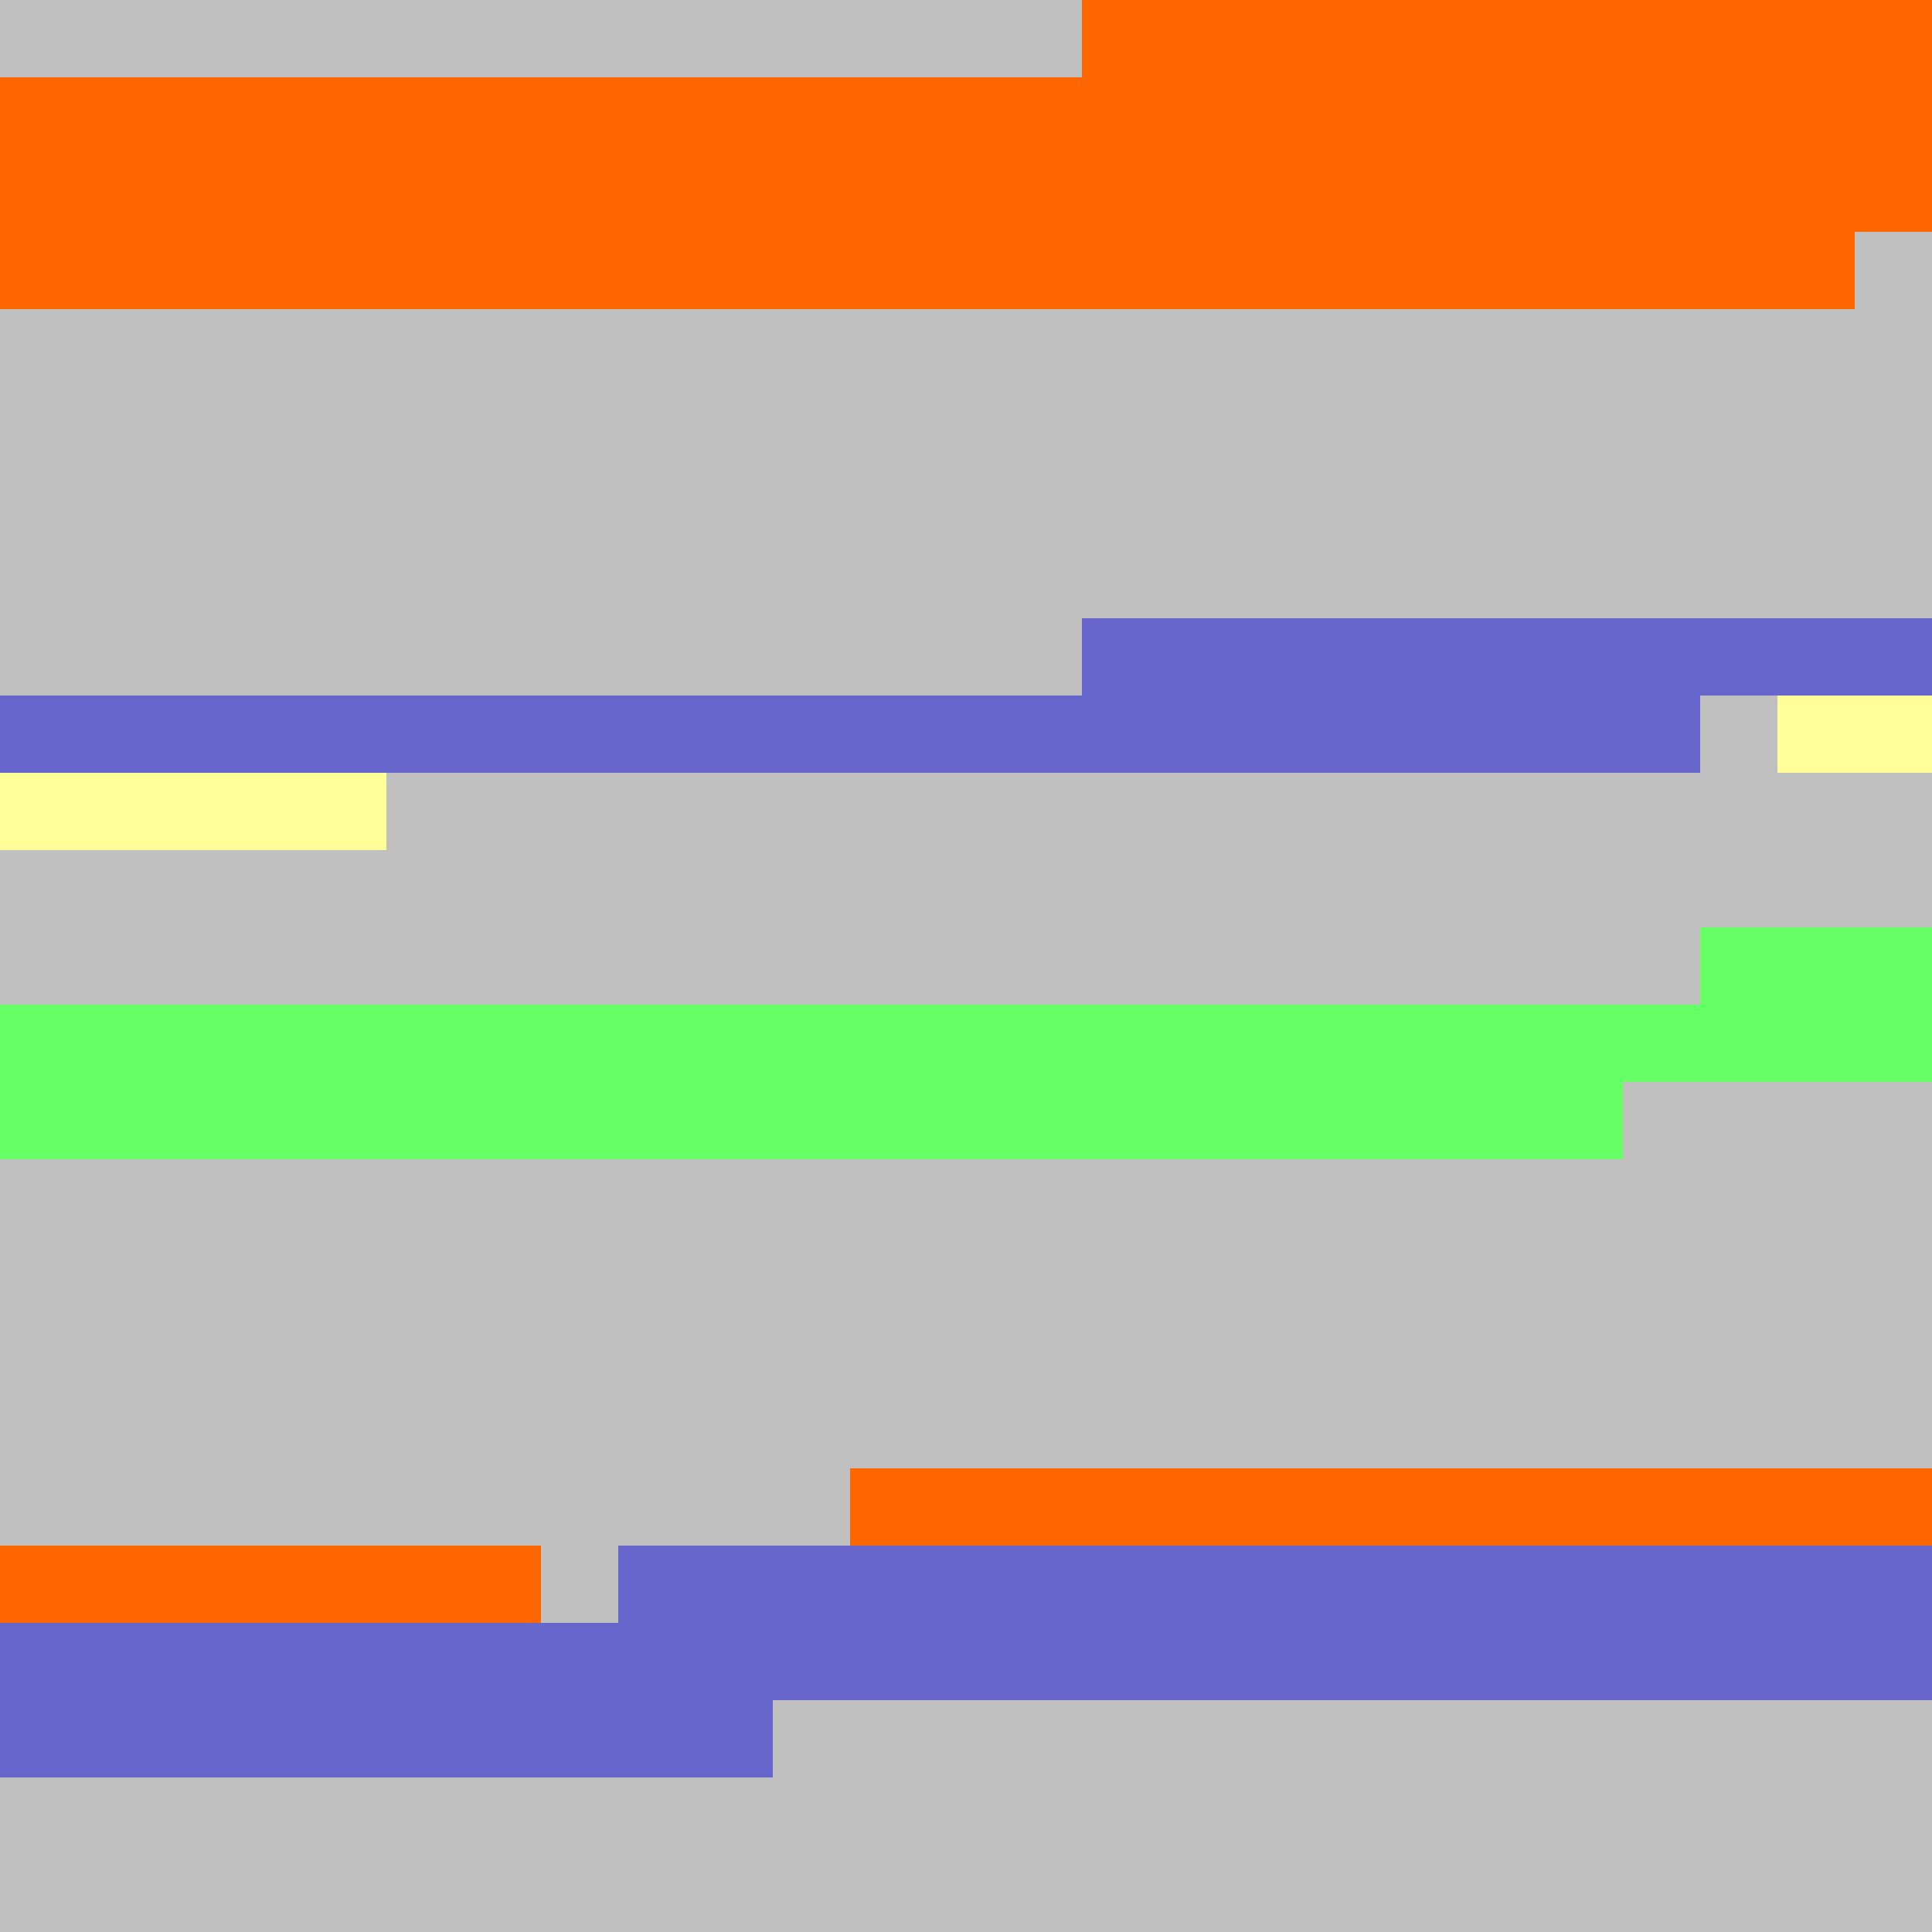
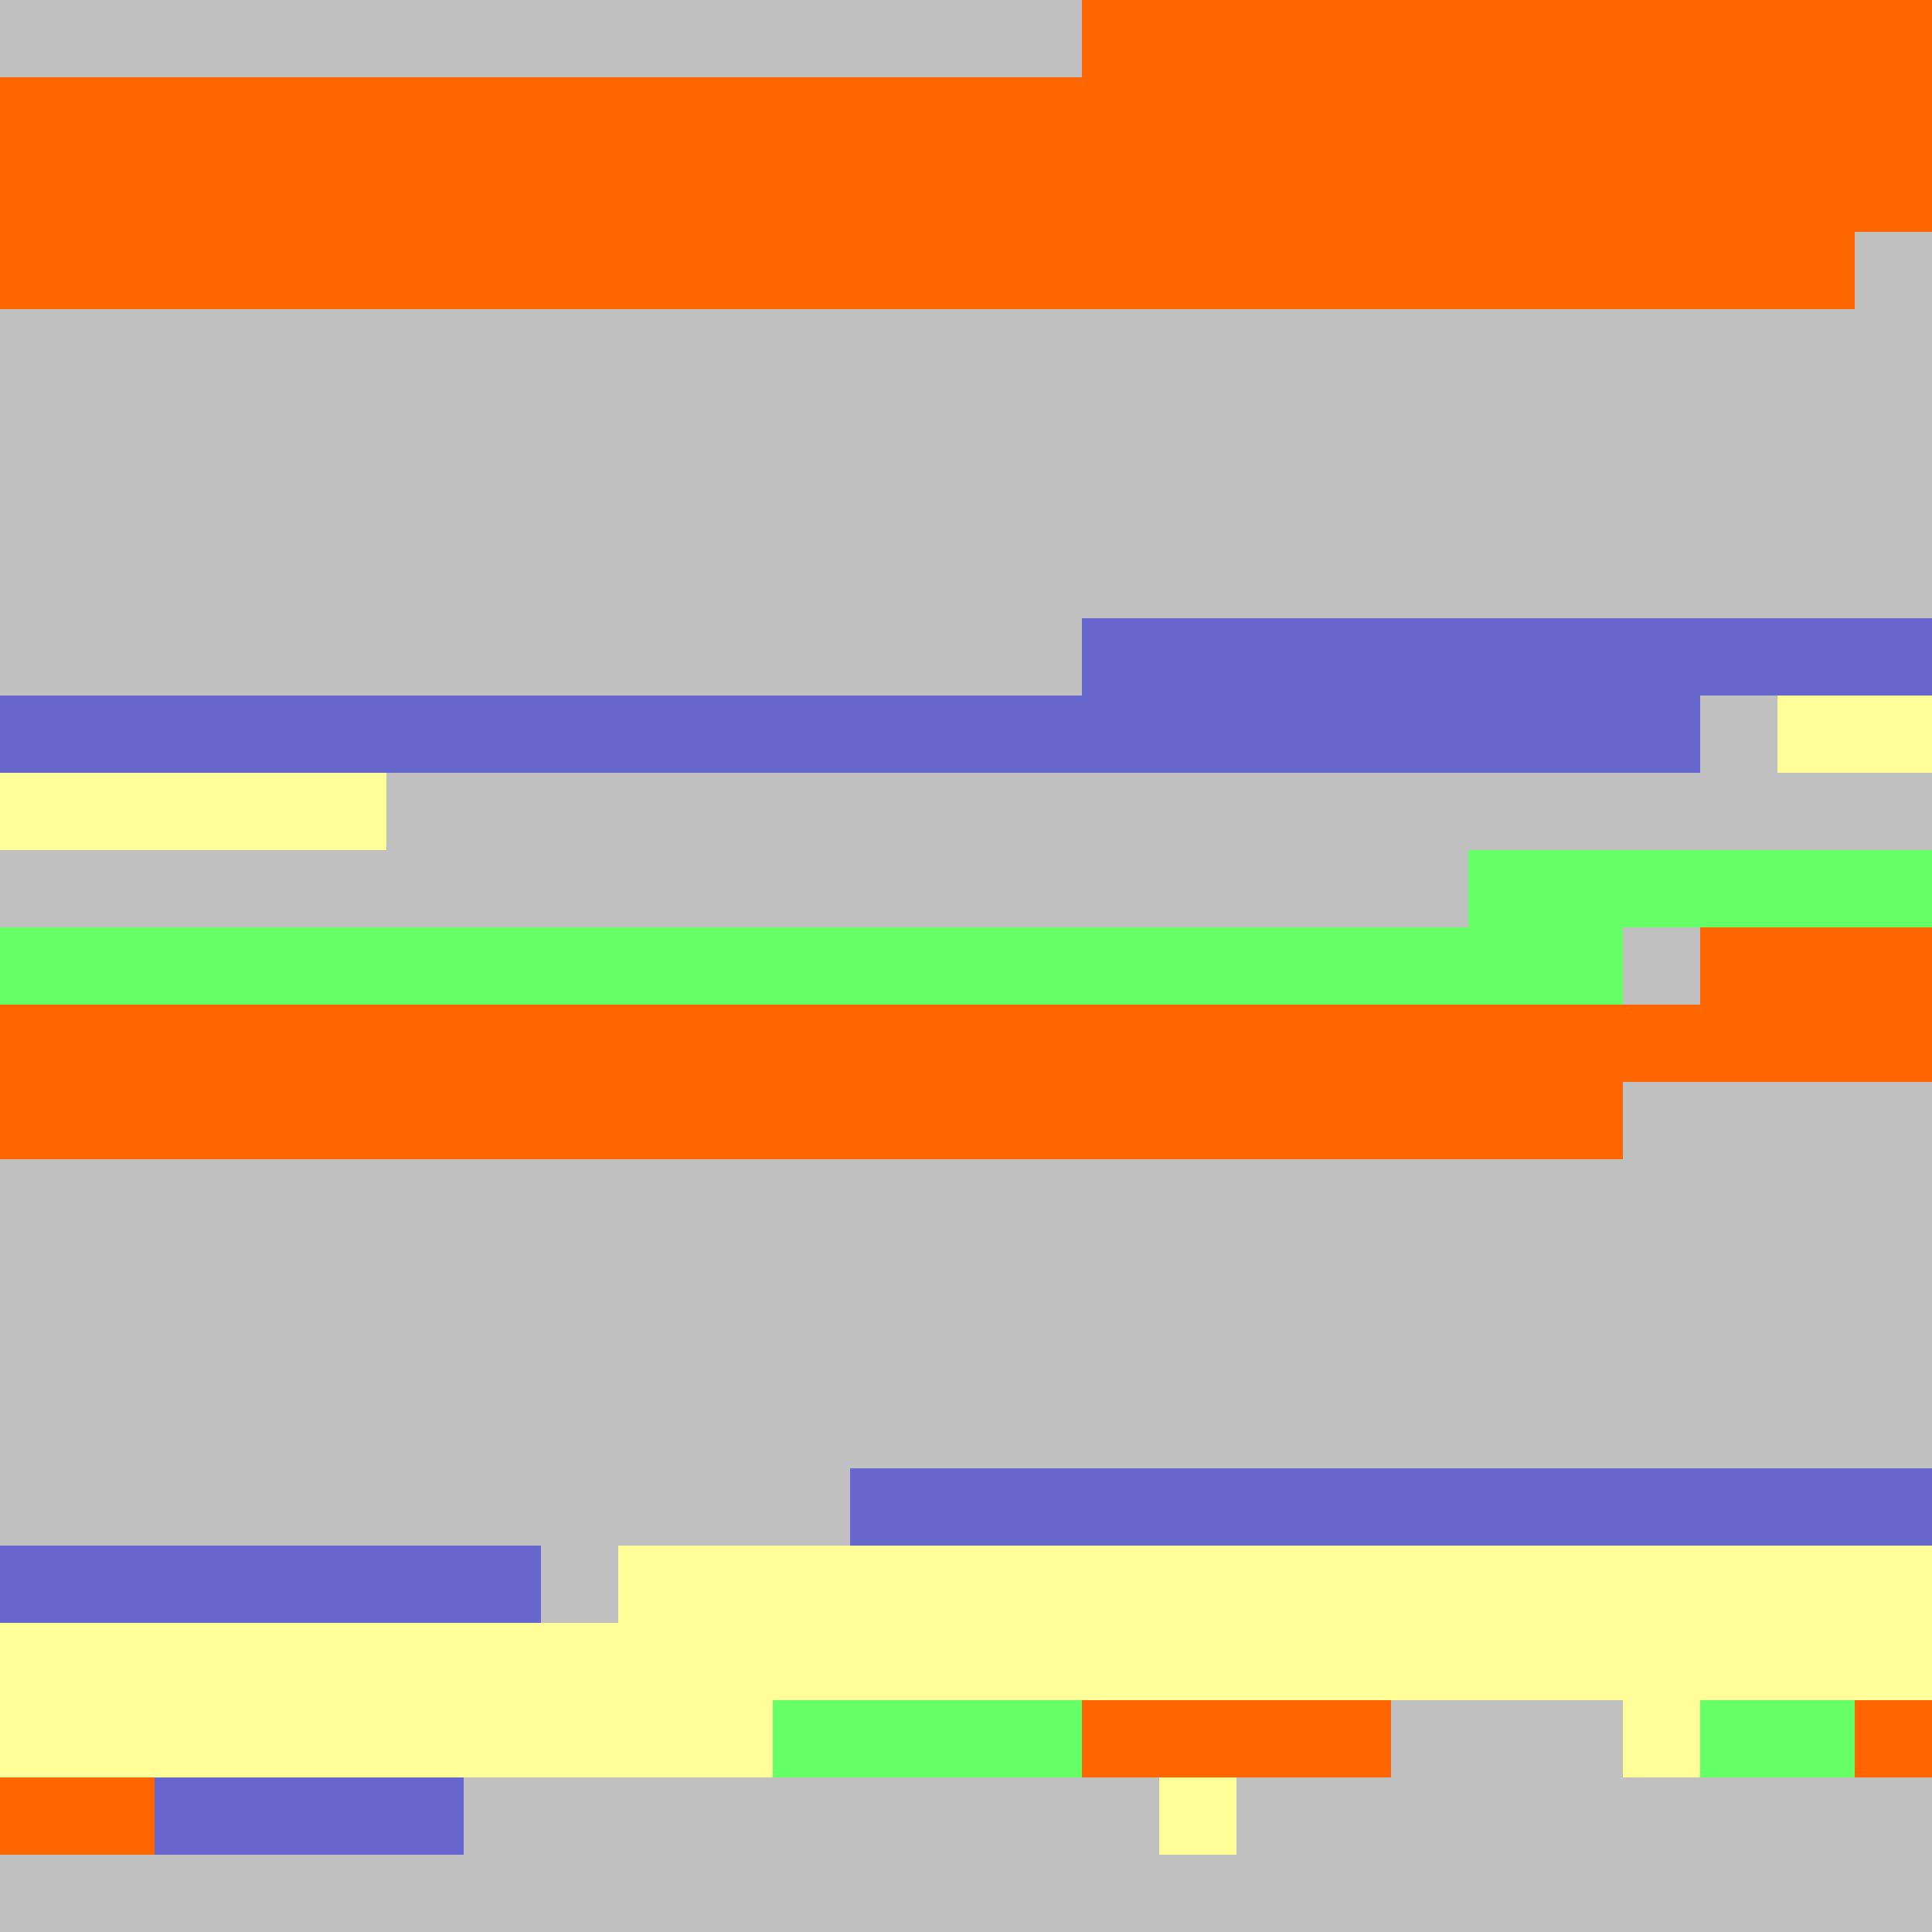
<svg xmlns="http://www.w3.org/2000/svg" version="1.1" height="800" width="800">
  <rect x="0" y="0" width="800" height="800" fill="rgb(192,192,192)" />
  <rect x="0" y="0" width="32" height="32" fill="none" />
  <rect x="32" y="0" width="32" height="32" fill="none" />
  <rect x="64" y="0" width="32" height="32" fill="none" />
  <rect x="96" y="0" width="32" height="32" fill="none" />
  <rect x="128" y="0" width="32" height="32" fill="none" />
  <rect x="160" y="0" width="32" height="32" fill="none" />
  <rect x="192" y="0" width="32" height="32" fill="none" />
  <rect x="224" y="0" width="32" height="32" fill="none" />
  <rect x="256" y="0" width="32" height="32" fill="none" />
  <rect x="288" y="0" width="32" height="32" fill="none" />
  <rect x="320" y="0" width="32" height="32" fill="none" />
  <rect x="352" y="0" width="32" height="32" fill="none" />
  <rect x="384" y="0" width="32" height="32" fill="none" />
  <rect x="416" y="0" width="32" height="32" fill="none" />
  <rect x="448" y="0" width="32" height="32" fill="#FF6600" />
  <rect x="480" y="0" width="32" height="32" fill="#FF6600" />
  <rect x="512" y="0" width="32" height="32" fill="#FF6600" />
  <rect x="544" y="0" width="32" height="32" fill="#FF6600" />
  <rect x="576" y="0" width="32" height="32" fill="#FF6600" />
  <rect x="608" y="0" width="32" height="32" fill="#FF6600" />
  <rect x="640" y="0" width="32" height="32" fill="#FF6600" />
  <rect x="672" y="0" width="32" height="32" fill="#FF6600" />
  <rect x="704" y="0" width="32" height="32" fill="#FF6600" />
  <rect x="736" y="0" width="32" height="32" fill="#FF6600" />
  <rect x="768" y="0" width="32" height="32" fill="#FF6600" />
  <rect x="0" y="32" width="32" height="32" fill="#FF6600" />
  <rect x="32" y="32" width="32" height="32" fill="#FF6600" />
  <rect x="64" y="32" width="32" height="32" fill="#FF6600" />
  <rect x="96" y="32" width="32" height="32" fill="#FF6600" />
  <rect x="128" y="32" width="32" height="32" fill="#FF6600" />
  <rect x="160" y="32" width="32" height="32" fill="#FF6600" />
  <rect x="192" y="32" width="32" height="32" fill="#FF6600" />
  <rect x="224" y="32" width="32" height="32" fill="#FF6600" />
  <rect x="256" y="32" width="32" height="32" fill="#FF6600" />
  <rect x="288" y="32" width="32" height="32" fill="#FF6600" />
  <rect x="320" y="32" width="32" height="32" fill="#FF6600" />
  <rect x="352" y="32" width="32" height="32" fill="#FF6600" />
  <rect x="384" y="32" width="32" height="32" fill="#FF6600" />
  <rect x="416" y="32" width="32" height="32" fill="#FF6600" />
  <rect x="448" y="32" width="32" height="32" fill="#FF6600" />
  <rect x="480" y="32" width="32" height="32" fill="#FF6600" />
  <rect x="512" y="32" width="32" height="32" fill="#FF6600" />
  <rect x="544" y="32" width="32" height="32" fill="#FF6600" />
  <rect x="576" y="32" width="32" height="32" fill="#FF6600" />
  <rect x="608" y="32" width="32" height="32" fill="#FF6600" />
  <rect x="640" y="32" width="32" height="32" fill="#FF6600" />
  <rect x="672" y="32" width="32" height="32" fill="#FF6600" />
  <rect x="704" y="32" width="32" height="32" fill="#FF6600" />
  <rect x="736" y="32" width="32" height="32" fill="#FF6600" />
  <rect x="768" y="32" width="32" height="32" fill="#FF6600" />
  <rect x="0" y="64" width="32" height="32" fill="#FF6600" />
  <rect x="32" y="64" width="32" height="32" fill="#FF6600" />
  <rect x="64" y="64" width="32" height="32" fill="#FF6600" />
  <rect x="96" y="64" width="32" height="32" fill="#FF6600" />
  <rect x="128" y="64" width="32" height="32" fill="#FF6600" />
  <rect x="160" y="64" width="32" height="32" fill="#FF6600" />
  <rect x="192" y="64" width="32" height="32" fill="#FF6600" />
  <rect x="224" y="64" width="32" height="32" fill="#FF6600" />
  <rect x="256" y="64" width="32" height="32" fill="#FF6600" />
  <rect x="288" y="64" width="32" height="32" fill="#FF6600" />
  <rect x="320" y="64" width="32" height="32" fill="#FF6600" />
  <rect x="352" y="64" width="32" height="32" fill="#FF6600" />
  <rect x="384" y="64" width="32" height="32" fill="#FF6600" />
  <rect x="416" y="64" width="32" height="32" fill="#FF6600" />
  <rect x="448" y="64" width="32" height="32" fill="#FF6600" />
  <rect x="480" y="64" width="32" height="32" fill="#FF6600" />
  <rect x="512" y="64" width="32" height="32" fill="#FF6600" />
  <rect x="544" y="64" width="32" height="32" fill="#FF6600" />
  <rect x="576" y="64" width="32" height="32" fill="#FF6600" />
  <rect x="608" y="64" width="32" height="32" fill="#FF6600" />
  <rect x="640" y="64" width="32" height="32" fill="#FF6600" />
  <rect x="672" y="64" width="32" height="32" fill="#FF6600" />
  <rect x="704" y="64" width="32" height="32" fill="#FF6600" />
  <rect x="736" y="64" width="32" height="32" fill="#FF6600" />
  <rect x="768" y="64" width="32" height="32" fill="#FF6600" />
  <rect x="0" y="96" width="32" height="32" fill="#FF6600" />
  <rect x="32" y="96" width="32" height="32" fill="#FF6600" />
  <rect x="64" y="96" width="32" height="32" fill="#FF6600" />
  <rect x="96" y="96" width="32" height="32" fill="#FF6600" />
  <rect x="128" y="96" width="32" height="32" fill="#FF6600" />
  <rect x="160" y="96" width="32" height="32" fill="#FF6600" />
  <rect x="192" y="96" width="32" height="32" fill="#FF6600" />
  <rect x="224" y="96" width="32" height="32" fill="#FF6600" />
  <rect x="256" y="96" width="32" height="32" fill="#FF6600" />
  <rect x="288" y="96" width="32" height="32" fill="#FF6600" />
  <rect x="320" y="96" width="32" height="32" fill="#FF6600" />
  <rect x="352" y="96" width="32" height="32" fill="#FF6600" />
  <rect x="384" y="96" width="32" height="32" fill="#FF6600" />
  <rect x="416" y="96" width="32" height="32" fill="#FF6600" />
  <rect x="448" y="96" width="32" height="32" fill="#FF6600" />
  <rect x="480" y="96" width="32" height="32" fill="#FF6600" />
  <rect x="512" y="96" width="32" height="32" fill="#FF6600" />
  <rect x="544" y="96" width="32" height="32" fill="#FF6600" />
  <rect x="576" y="96" width="32" height="32" fill="#FF6600" />
  <rect x="608" y="96" width="32" height="32" fill="#FF6600" />
  <rect x="640" y="96" width="32" height="32" fill="#FF6600" />
  <rect x="672" y="96" width="32" height="32" fill="#FF6600" />
  <rect x="704" y="96" width="32" height="32" fill="#FF6600" />
  <rect x="736" y="96" width="32" height="32" fill="#FF6600" />
  <rect x="768" y="96" width="32" height="32" fill="none" />
  <rect x="0" y="128" width="32" height="32" fill="none" />
  <rect x="32" y="128" width="32" height="32" fill="none" />
  <rect x="64" y="128" width="32" height="32" fill="none" />
  <rect x="96" y="128" width="32" height="32" fill="none" />
  <rect x="128" y="128" width="32" height="32" fill="none" />
  <rect x="160" y="128" width="32" height="32" fill="none" />
  <rect x="192" y="128" width="32" height="32" fill="none" />
  <rect x="224" y="128" width="32" height="32" fill="none" />
  <rect x="256" y="128" width="32" height="32" fill="none" />
  <rect x="288" y="128" width="32" height="32" fill="none" />
  <rect x="320" y="128" width="32" height="32" fill="none" />
  <rect x="352" y="128" width="32" height="32" fill="none" />
  <rect x="384" y="128" width="32" height="32" fill="none" />
  <rect x="416" y="128" width="32" height="32" fill="none" />
  <rect x="448" y="128" width="32" height="32" fill="none" />
  <rect x="480" y="128" width="32" height="32" fill="none" />
  <rect x="512" y="128" width="32" height="32" fill="none" />
  <rect x="544" y="128" width="32" height="32" fill="none" />
  <rect x="576" y="128" width="32" height="32" fill="none" />
  <rect x="608" y="128" width="32" height="32" fill="none" />
  <rect x="640" y="128" width="32" height="32" fill="none" />
  <rect x="672" y="128" width="32" height="32" fill="none" />
  <rect x="704" y="128" width="32" height="32" fill="none" />
  <rect x="736" y="128" width="32" height="32" fill="none" />
  <rect x="768" y="128" width="32" height="32" fill="none" />
  <rect x="0" y="160" width="32" height="32" fill="none" />
  <rect x="32" y="160" width="32" height="32" fill="none" />
  <rect x="64" y="160" width="32" height="32" fill="none" />
  <rect x="96" y="160" width="32" height="32" fill="none" />
  <rect x="128" y="160" width="32" height="32" fill="none" />
  <rect x="160" y="160" width="32" height="32" fill="none" />
  <rect x="192" y="160" width="32" height="32" fill="none" />
  <rect x="224" y="160" width="32" height="32" fill="none" />
  <rect x="256" y="160" width="32" height="32" fill="none" />
  <rect x="288" y="160" width="32" height="32" fill="none" />
  <rect x="320" y="160" width="32" height="32" fill="none" />
  <rect x="352" y="160" width="32" height="32" fill="none" />
  <rect x="384" y="160" width="32" height="32" fill="none" />
  <rect x="416" y="160" width="32" height="32" fill="none" />
  <rect x="448" y="160" width="32" height="32" fill="none" />
  <rect x="480" y="160" width="32" height="32" fill="none" />
  <rect x="512" y="160" width="32" height="32" fill="none" />
  <rect x="544" y="160" width="32" height="32" fill="none" />
  <rect x="576" y="160" width="32" height="32" fill="none" />
  <rect x="608" y="160" width="32" height="32" fill="none" />
  <rect x="640" y="160" width="32" height="32" fill="none" />
  <rect x="672" y="160" width="32" height="32" fill="none" />
  <rect x="704" y="160" width="32" height="32" fill="none" />
  <rect x="736" y="160" width="32" height="32" fill="none" />
  <rect x="768" y="160" width="32" height="32" fill="none" />
  <rect x="0" y="192" width="32" height="32" fill="none" />
  <rect x="32" y="192" width="32" height="32" fill="none" />
  <rect x="64" y="192" width="32" height="32" fill="none" />
  <rect x="96" y="192" width="32" height="32" fill="none" />
  <rect x="128" y="192" width="32" height="32" fill="none" />
  <rect x="160" y="192" width="32" height="32" fill="none" />
  <rect x="192" y="192" width="32" height="32" fill="none" />
  <rect x="224" y="192" width="32" height="32" fill="none" />
  <rect x="256" y="192" width="32" height="32" fill="none" />
  <rect x="288" y="192" width="32" height="32" fill="none" />
  <rect x="320" y="192" width="32" height="32" fill="none" />
  <rect x="352" y="192" width="32" height="32" fill="none" />
  <rect x="384" y="192" width="32" height="32" fill="none" />
  <rect x="416" y="192" width="32" height="32" fill="none" />
  <rect x="448" y="192" width="32" height="32" fill="none" />
  <rect x="480" y="192" width="32" height="32" fill="none" />
  <rect x="512" y="192" width="32" height="32" fill="none" />
  <rect x="544" y="192" width="32" height="32" fill="none" />
  <rect x="576" y="192" width="32" height="32" fill="none" />
  <rect x="608" y="192" width="32" height="32" fill="none" />
  <rect x="640" y="192" width="32" height="32" fill="none" />
  <rect x="672" y="192" width="32" height="32" fill="none" />
  <rect x="704" y="192" width="32" height="32" fill="none" />
  <rect x="736" y="192" width="32" height="32" fill="none" />
  <rect x="768" y="192" width="32" height="32" fill="none" />
  <rect x="0" y="224" width="32" height="32" fill="none" />
  <rect x="32" y="224" width="32" height="32" fill="none" />
  <rect x="64" y="224" width="32" height="32" fill="none" />
  <rect x="96" y="224" width="32" height="32" fill="none" />
  <rect x="128" y="224" width="32" height="32" fill="none" />
  <rect x="160" y="224" width="32" height="32" fill="none" />
  <rect x="192" y="224" width="32" height="32" fill="none" />
  <rect x="224" y="224" width="32" height="32" fill="none" />
  <rect x="256" y="224" width="32" height="32" fill="none" />
  <rect x="288" y="224" width="32" height="32" fill="none" />
  <rect x="320" y="224" width="32" height="32" fill="none" />
  <rect x="352" y="224" width="32" height="32" fill="none" />
  <rect x="384" y="224" width="32" height="32" fill="none" />
  <rect x="416" y="224" width="32" height="32" fill="none" />
  <rect x="448" y="224" width="32" height="32" fill="none" />
  <rect x="480" y="224" width="32" height="32" fill="none" />
  <rect x="512" y="224" width="32" height="32" fill="none" />
  <rect x="544" y="224" width="32" height="32" fill="none" />
  <rect x="576" y="224" width="32" height="32" fill="none" />
  <rect x="608" y="224" width="32" height="32" fill="none" />
  <rect x="640" y="224" width="32" height="32" fill="none" />
  <rect x="672" y="224" width="32" height="32" fill="none" />
  <rect x="704" y="224" width="32" height="32" fill="none" />
  <rect x="736" y="224" width="32" height="32" fill="none" />
  <rect x="768" y="224" width="32" height="32" fill="none" />
  <rect x="0" y="256" width="32" height="32" fill="none" />
  <rect x="32" y="256" width="32" height="32" fill="none" />
  <rect x="64" y="256" width="32" height="32" fill="none" />
  <rect x="96" y="256" width="32" height="32" fill="none" />
  <rect x="128" y="256" width="32" height="32" fill="none" />
  <rect x="160" y="256" width="32" height="32" fill="none" />
  <rect x="192" y="256" width="32" height="32" fill="none" />
  <rect x="224" y="256" width="32" height="32" fill="none" />
  <rect x="256" y="256" width="32" height="32" fill="none" />
  <rect x="288" y="256" width="32" height="32" fill="none" />
  <rect x="320" y="256" width="32" height="32" fill="none" />
  <rect x="352" y="256" width="32" height="32" fill="none" />
  <rect x="384" y="256" width="32" height="32" fill="none" />
  <rect x="416" y="256" width="32" height="32" fill="none" />
  <rect x="448" y="256" width="32" height="32" fill="#6666CC" />
  <rect x="480" y="256" width="32" height="32" fill="#6666CC" />
  <rect x="512" y="256" width="32" height="32" fill="#6666CC" />
  <rect x="544" y="256" width="32" height="32" fill="#6666CC" />
  <rect x="576" y="256" width="32" height="32" fill="#6666CC" />
  <rect x="608" y="256" width="32" height="32" fill="#6666CC" />
  <rect x="640" y="256" width="32" height="32" fill="#6666CC" />
  <rect x="672" y="256" width="32" height="32" fill="#6666CC" />
  <rect x="704" y="256" width="32" height="32" fill="#6666CC" />
  <rect x="736" y="256" width="32" height="32" fill="#6666CC" />
  <rect x="768" y="256" width="32" height="32" fill="#6666CC" />
  <rect x="0" y="288" width="32" height="32" fill="#6666CC" />
  <rect x="32" y="288" width="32" height="32" fill="#6666CC" />
  <rect x="64" y="288" width="32" height="32" fill="#6666CC" />
  <rect x="96" y="288" width="32" height="32" fill="#6666CC" />
  <rect x="128" y="288" width="32" height="32" fill="#6666CC" />
  <rect x="160" y="288" width="32" height="32" fill="#6666CC" />
  <rect x="192" y="288" width="32" height="32" fill="#6666CC" />
  <rect x="224" y="288" width="32" height="32" fill="#6666CC" />
  <rect x="256" y="288" width="32" height="32" fill="#6666CC" />
  <rect x="288" y="288" width="32" height="32" fill="#6666CC" />
  <rect x="320" y="288" width="32" height="32" fill="#6666CC" />
  <rect x="352" y="288" width="32" height="32" fill="#6666CC" />
  <rect x="384" y="288" width="32" height="32" fill="#6666CC" />
  <rect x="416" y="288" width="32" height="32" fill="#6666CC" />
  <rect x="448" y="288" width="32" height="32" fill="#6666CC" />
  <rect x="480" y="288" width="32" height="32" fill="#6666CC" />
  <rect x="512" y="288" width="32" height="32" fill="#6666CC" />
  <rect x="544" y="288" width="32" height="32" fill="#6666CC" />
  <rect x="576" y="288" width="32" height="32" fill="#6666CC" />
  <rect x="608" y="288" width="32" height="32" fill="#6666CC" />
  <rect x="640" y="288" width="32" height="32" fill="#6666CC" />
  <rect x="672" y="288" width="32" height="32" fill="#6666CC" />
  <rect x="704" y="288" width="32" height="32" fill="none" />
  <rect x="736" y="288" width="32" height="32" fill="#FFFF99" />
  <rect x="768" y="288" width="32" height="32" fill="#FFFF99" />
  <rect x="0" y="320" width="32" height="32" fill="#FFFF99" />
  <rect x="32" y="320" width="32" height="32" fill="#FFFF99" />
  <rect x="64" y="320" width="32" height="32" fill="#FFFF99" />
  <rect x="96" y="320" width="32" height="32" fill="#FFFF99" />
  <rect x="128" y="320" width="32" height="32" fill="#FFFF99" />
  <rect x="160" y="320" width="32" height="32" fill="none" />
  <rect x="192" y="320" width="32" height="32" fill="none" />
  <rect x="224" y="320" width="32" height="32" fill="none" />
  <rect x="256" y="320" width="32" height="32" fill="none" />
  <rect x="288" y="320" width="32" height="32" fill="none" />
  <rect x="320" y="320" width="32" height="32" fill="none" />
  <rect x="352" y="320" width="32" height="32" fill="none" />
  <rect x="384" y="320" width="32" height="32" fill="none" />
  <rect x="416" y="320" width="32" height="32" fill="none" />
  <rect x="448" y="320" width="32" height="32" fill="none" />
  <rect x="480" y="320" width="32" height="32" fill="none" />
  <rect x="512" y="320" width="32" height="32" fill="none" />
  <rect x="544" y="320" width="32" height="32" fill="none" />
  <rect x="576" y="320" width="32" height="32" fill="none" />
  <rect x="608" y="320" width="32" height="32" fill="none" />
  <rect x="640" y="320" width="32" height="32" fill="none" />
  <rect x="672" y="320" width="32" height="32" fill="none" />
  <rect x="704" y="320" width="32" height="32" fill="none" />
  <rect x="736" y="320" width="32" height="32" fill="none" />
  <rect x="768" y="320" width="32" height="32" fill="none" />
  <rect x="0" y="352" width="32" height="32" fill="none" />
  <rect x="32" y="352" width="32" height="32" fill="none" />
  <rect x="64" y="352" width="32" height="32" fill="none" />
  <rect x="96" y="352" width="32" height="32" fill="none" />
  <rect x="128" y="352" width="32" height="32" fill="none" />
  <rect x="160" y="352" width="32" height="32" fill="none" />
  <rect x="192" y="352" width="32" height="32" fill="none" />
  <rect x="224" y="352" width="32" height="32" fill="none" />
  <rect x="256" y="352" width="32" height="32" fill="none" />
  <rect x="288" y="352" width="32" height="32" fill="none" />
  <rect x="320" y="352" width="32" height="32" fill="none" />
  <rect x="352" y="352" width="32" height="32" fill="none" />
  <rect x="384" y="352" width="32" height="32" fill="none" />
  <rect x="416" y="352" width="32" height="32" fill="none" />
  <rect x="448" y="352" width="32" height="32" fill="none" />
  <rect x="480" y="352" width="32" height="32" fill="none" />
  <rect x="512" y="352" width="32" height="32" fill="none" />
  <rect x="544" y="352" width="32" height="32" fill="none" />
  <rect x="576" y="352" width="32" height="32" fill="none" />
-   <rect x="608" y="352" width="32" height="32" fill="none" />
-   <rect x="640" y="352" width="32" height="32" fill="none" />
-   <rect x="672" y="352" width="32" height="32" fill="none" />
-   <rect x="704" y="352" width="32" height="32" fill="none" />
-   <rect x="736" y="352" width="32" height="32" fill="none" />
-   <rect x="768" y="352" width="32" height="32" fill="none" />
-   <rect x="0" y="384" width="32" height="32" fill="none" />
-   <rect x="32" y="384" width="32" height="32" fill="none" />
-   <rect x="64" y="384" width="32" height="32" fill="none" />
-   <rect x="96" y="384" width="32" height="32" fill="none" />
-   <rect x="128" y="384" width="32" height="32" fill="none" />
-   <rect x="160" y="384" width="32" height="32" fill="none" />
-   <rect x="192" y="384" width="32" height="32" fill="none" />
-   <rect x="224" y="384" width="32" height="32" fill="none" />
-   <rect x="256" y="384" width="32" height="32" fill="none" />
-   <rect x="288" y="384" width="32" height="32" fill="none" />
-   <rect x="320" y="384" width="32" height="32" fill="none" />
-   <rect x="352" y="384" width="32" height="32" fill="none" />
-   <rect x="384" y="384" width="32" height="32" fill="none" />
-   <rect x="416" y="384" width="32" height="32" fill="none" />
-   <rect x="448" y="384" width="32" height="32" fill="none" />
-   <rect x="480" y="384" width="32" height="32" fill="none" />
-   <rect x="512" y="384" width="32" height="32" fill="none" />
-   <rect x="544" y="384" width="32" height="32" fill="none" />
-   <rect x="576" y="384" width="32" height="32" fill="none" />
-   <rect x="608" y="384" width="32" height="32" fill="none" />
-   <rect x="640" y="384" width="32" height="32" fill="none" />
+   <rect x="608" y="352" width="32" height="32" fill="#66FF66" />
+   <rect x="640" y="352" width="32" height="32" fill="#66FF66" />
+   <rect x="672" y="352" width="32" height="32" fill="#66FF66" />
+   <rect x="704" y="352" width="32" height="32" fill="#66FF66" />
+   <rect x="736" y="352" width="32" height="32" fill="#66FF66" />
+   <rect x="768" y="352" width="32" height="32" fill="#66FF66" />
+   <rect x="0" y="384" width="32" height="32" fill="#66FF66" />
+   <rect x="32" y="384" width="32" height="32" fill="#66FF66" />
+   <rect x="64" y="384" width="32" height="32" fill="#66FF66" />
+   <rect x="96" y="384" width="32" height="32" fill="#66FF66" />
+   <rect x="128" y="384" width="32" height="32" fill="#66FF66" />
+   <rect x="160" y="384" width="32" height="32" fill="#66FF66" />
+   <rect x="192" y="384" width="32" height="32" fill="#66FF66" />
+   <rect x="224" y="384" width="32" height="32" fill="#66FF66" />
+   <rect x="256" y="384" width="32" height="32" fill="#66FF66" />
+   <rect x="288" y="384" width="32" height="32" fill="#66FF66" />
+   <rect x="320" y="384" width="32" height="32" fill="#66FF66" />
+   <rect x="352" y="384" width="32" height="32" fill="#66FF66" />
+   <rect x="384" y="384" width="32" height="32" fill="#66FF66" />
+   <rect x="416" y="384" width="32" height="32" fill="#66FF66" />
+   <rect x="448" y="384" width="32" height="32" fill="#66FF66" />
+   <rect x="480" y="384" width="32" height="32" fill="#66FF66" />
+   <rect x="512" y="384" width="32" height="32" fill="#66FF66" />
+   <rect x="544" y="384" width="32" height="32" fill="#66FF66" />
+   <rect x="576" y="384" width="32" height="32" fill="#66FF66" />
+   <rect x="608" y="384" width="32" height="32" fill="#66FF66" />
+   <rect x="640" y="384" width="32" height="32" fill="#66FF66" />
  <rect x="672" y="384" width="32" height="32" fill="none" />
-   <rect x="704" y="384" width="32" height="32" fill="#66FF66" />
-   <rect x="736" y="384" width="32" height="32" fill="#66FF66" />
-   <rect x="768" y="384" width="32" height="32" fill="#66FF66" />
-   <rect x="0" y="416" width="32" height="32" fill="#66FF66" />
-   <rect x="32" y="416" width="32" height="32" fill="#66FF66" />
-   <rect x="64" y="416" width="32" height="32" fill="#66FF66" />
-   <rect x="96" y="416" width="32" height="32" fill="#66FF66" />
-   <rect x="128" y="416" width="32" height="32" fill="#66FF66" />
-   <rect x="160" y="416" width="32" height="32" fill="#66FF66" />
-   <rect x="192" y="416" width="32" height="32" fill="#66FF66" />
-   <rect x="224" y="416" width="32" height="32" fill="#66FF66" />
-   <rect x="256" y="416" width="32" height="32" fill="#66FF66" />
-   <rect x="288" y="416" width="32" height="32" fill="#66FF66" />
-   <rect x="320" y="416" width="32" height="32" fill="#66FF66" />
-   <rect x="352" y="416" width="32" height="32" fill="#66FF66" />
-   <rect x="384" y="416" width="32" height="32" fill="#66FF66" />
-   <rect x="416" y="416" width="32" height="32" fill="#66FF66" />
-   <rect x="448" y="416" width="32" height="32" fill="#66FF66" />
-   <rect x="480" y="416" width="32" height="32" fill="#66FF66" />
-   <rect x="512" y="416" width="32" height="32" fill="#66FF66" />
-   <rect x="544" y="416" width="32" height="32" fill="#66FF66" />
-   <rect x="576" y="416" width="32" height="32" fill="#66FF66" />
-   <rect x="608" y="416" width="32" height="32" fill="#66FF66" />
-   <rect x="640" y="416" width="32" height="32" fill="#66FF66" />
-   <rect x="672" y="416" width="32" height="32" fill="#66FF66" />
-   <rect x="704" y="416" width="32" height="32" fill="#66FF66" />
-   <rect x="736" y="416" width="32" height="32" fill="#66FF66" />
-   <rect x="768" y="416" width="32" height="32" fill="#66FF66" />
-   <rect x="0" y="448" width="32" height="32" fill="#66FF66" />
-   <rect x="32" y="448" width="32" height="32" fill="#66FF66" />
-   <rect x="64" y="448" width="32" height="32" fill="#66FF66" />
-   <rect x="96" y="448" width="32" height="32" fill="#66FF66" />
-   <rect x="128" y="448" width="32" height="32" fill="#66FF66" />
-   <rect x="160" y="448" width="32" height="32" fill="#66FF66" />
-   <rect x="192" y="448" width="32" height="32" fill="#66FF66" />
-   <rect x="224" y="448" width="32" height="32" fill="#66FF66" />
-   <rect x="256" y="448" width="32" height="32" fill="#66FF66" />
-   <rect x="288" y="448" width="32" height="32" fill="#66FF66" />
-   <rect x="320" y="448" width="32" height="32" fill="#66FF66" />
-   <rect x="352" y="448" width="32" height="32" fill="#66FF66" />
-   <rect x="384" y="448" width="32" height="32" fill="#66FF66" />
-   <rect x="416" y="448" width="32" height="32" fill="#66FF66" />
-   <rect x="448" y="448" width="32" height="32" fill="#66FF66" />
-   <rect x="480" y="448" width="32" height="32" fill="#66FF66" />
-   <rect x="512" y="448" width="32" height="32" fill="#66FF66" />
-   <rect x="544" y="448" width="32" height="32" fill="#66FF66" />
-   <rect x="576" y="448" width="32" height="32" fill="#66FF66" />
-   <rect x="608" y="448" width="32" height="32" fill="#66FF66" />
-   <rect x="640" y="448" width="32" height="32" fill="#66FF66" />
+   <rect x="704" y="384" width="32" height="32" fill="#FF6600" />
+   <rect x="736" y="384" width="32" height="32" fill="#FF6600" />
+   <rect x="768" y="384" width="32" height="32" fill="#FF6600" />
+   <rect x="0" y="416" width="32" height="32" fill="#FF6600" />
+   <rect x="32" y="416" width="32" height="32" fill="#FF6600" />
+   <rect x="64" y="416" width="32" height="32" fill="#FF6600" />
+   <rect x="96" y="416" width="32" height="32" fill="#FF6600" />
+   <rect x="128" y="416" width="32" height="32" fill="#FF6600" />
+   <rect x="160" y="416" width="32" height="32" fill="#FF6600" />
+   <rect x="192" y="416" width="32" height="32" fill="#FF6600" />
+   <rect x="224" y="416" width="32" height="32" fill="#FF6600" />
+   <rect x="256" y="416" width="32" height="32" fill="#FF6600" />
+   <rect x="288" y="416" width="32" height="32" fill="#FF6600" />
+   <rect x="320" y="416" width="32" height="32" fill="#FF6600" />
+   <rect x="352" y="416" width="32" height="32" fill="#FF6600" />
+   <rect x="384" y="416" width="32" height="32" fill="#FF6600" />
+   <rect x="416" y="416" width="32" height="32" fill="#FF6600" />
+   <rect x="448" y="416" width="32" height="32" fill="#FF6600" />
+   <rect x="480" y="416" width="32" height="32" fill="#FF6600" />
+   <rect x="512" y="416" width="32" height="32" fill="#FF6600" />
+   <rect x="544" y="416" width="32" height="32" fill="#FF6600" />
+   <rect x="576" y="416" width="32" height="32" fill="#FF6600" />
+   <rect x="608" y="416" width="32" height="32" fill="#FF6600" />
+   <rect x="640" y="416" width="32" height="32" fill="#FF6600" />
+   <rect x="672" y="416" width="32" height="32" fill="#FF6600" />
+   <rect x="704" y="416" width="32" height="32" fill="#FF6600" />
+   <rect x="736" y="416" width="32" height="32" fill="#FF6600" />
+   <rect x="768" y="416" width="32" height="32" fill="#FF6600" />
+   <rect x="0" y="448" width="32" height="32" fill="#FF6600" />
+   <rect x="32" y="448" width="32" height="32" fill="#FF6600" />
+   <rect x="64" y="448" width="32" height="32" fill="#FF6600" />
+   <rect x="96" y="448" width="32" height="32" fill="#FF6600" />
+   <rect x="128" y="448" width="32" height="32" fill="#FF6600" />
+   <rect x="160" y="448" width="32" height="32" fill="#FF6600" />
+   <rect x="192" y="448" width="32" height="32" fill="#FF6600" />
+   <rect x="224" y="448" width="32" height="32" fill="#FF6600" />
+   <rect x="256" y="448" width="32" height="32" fill="#FF6600" />
+   <rect x="288" y="448" width="32" height="32" fill="#FF6600" />
+   <rect x="320" y="448" width="32" height="32" fill="#FF6600" />
+   <rect x="352" y="448" width="32" height="32" fill="#FF6600" />
+   <rect x="384" y="448" width="32" height="32" fill="#FF6600" />
+   <rect x="416" y="448" width="32" height="32" fill="#FF6600" />
+   <rect x="448" y="448" width="32" height="32" fill="#FF6600" />
+   <rect x="480" y="448" width="32" height="32" fill="#FF6600" />
+   <rect x="512" y="448" width="32" height="32" fill="#FF6600" />
+   <rect x="544" y="448" width="32" height="32" fill="#FF6600" />
+   <rect x="576" y="448" width="32" height="32" fill="#FF6600" />
+   <rect x="608" y="448" width="32" height="32" fill="#FF6600" />
+   <rect x="640" y="448" width="32" height="32" fill="#FF6600" />
  <rect x="672" y="448" width="32" height="32" fill="none" />
  <rect x="704" y="448" width="32" height="32" fill="none" />
  <rect x="736" y="448" width="32" height="32" fill="none" />
  <rect x="768" y="448" width="32" height="32" fill="none" />
  <rect x="0" y="480" width="32" height="32" fill="none" />
  <rect x="32" y="480" width="32" height="32" fill="none" />
  <rect x="64" y="480" width="32" height="32" fill="none" />
  <rect x="96" y="480" width="32" height="32" fill="none" />
  <rect x="128" y="480" width="32" height="32" fill="none" />
  <rect x="160" y="480" width="32" height="32" fill="none" />
  <rect x="192" y="480" width="32" height="32" fill="none" />
  <rect x="224" y="480" width="32" height="32" fill="none" />
  <rect x="256" y="480" width="32" height="32" fill="none" />
  <rect x="288" y="480" width="32" height="32" fill="none" />
  <rect x="320" y="480" width="32" height="32" fill="none" />
  <rect x="352" y="480" width="32" height="32" fill="none" />
  <rect x="384" y="480" width="32" height="32" fill="none" />
  <rect x="416" y="480" width="32" height="32" fill="none" />
  <rect x="448" y="480" width="32" height="32" fill="none" />
  <rect x="480" y="480" width="32" height="32" fill="none" />
  <rect x="512" y="480" width="32" height="32" fill="none" />
  <rect x="544" y="480" width="32" height="32" fill="none" />
  <rect x="576" y="480" width="32" height="32" fill="none" />
  <rect x="608" y="480" width="32" height="32" fill="none" />
  <rect x="640" y="480" width="32" height="32" fill="none" />
  <rect x="672" y="480" width="32" height="32" fill="none" />
  <rect x="704" y="480" width="32" height="32" fill="none" />
  <rect x="736" y="480" width="32" height="32" fill="none" />
  <rect x="768" y="480" width="32" height="32" fill="none" />
  <rect x="0" y="512" width="32" height="32" fill="none" />
  <rect x="32" y="512" width="32" height="32" fill="none" />
  <rect x="64" y="512" width="32" height="32" fill="none" />
  <rect x="96" y="512" width="32" height="32" fill="none" />
  <rect x="128" y="512" width="32" height="32" fill="none" />
  <rect x="160" y="512" width="32" height="32" fill="none" />
  <rect x="192" y="512" width="32" height="32" fill="none" />
  <rect x="224" y="512" width="32" height="32" fill="none" />
  <rect x="256" y="512" width="32" height="32" fill="none" />
  <rect x="288" y="512" width="32" height="32" fill="none" />
  <rect x="320" y="512" width="32" height="32" fill="none" />
  <rect x="352" y="512" width="32" height="32" fill="none" />
  <rect x="384" y="512" width="32" height="32" fill="none" />
  <rect x="416" y="512" width="32" height="32" fill="none" />
  <rect x="448" y="512" width="32" height="32" fill="none" />
  <rect x="480" y="512" width="32" height="32" fill="none" />
  <rect x="512" y="512" width="32" height="32" fill="none" />
  <rect x="544" y="512" width="32" height="32" fill="none" />
  <rect x="576" y="512" width="32" height="32" fill="none" />
  <rect x="608" y="512" width="32" height="32" fill="none" />
  <rect x="640" y="512" width="32" height="32" fill="none" />
  <rect x="672" y="512" width="32" height="32" fill="none" />
  <rect x="704" y="512" width="32" height="32" fill="none" />
  <rect x="736" y="512" width="32" height="32" fill="none" />
  <rect x="768" y="512" width="32" height="32" fill="none" />
  <rect x="0" y="544" width="32" height="32" fill="none" />
  <rect x="32" y="544" width="32" height="32" fill="none" />
  <rect x="64" y="544" width="32" height="32" fill="none" />
  <rect x="96" y="544" width="32" height="32" fill="none" />
  <rect x="128" y="544" width="32" height="32" fill="none" />
  <rect x="160" y="544" width="32" height="32" fill="none" />
  <rect x="192" y="544" width="32" height="32" fill="none" />
  <rect x="224" y="544" width="32" height="32" fill="none" />
  <rect x="256" y="544" width="32" height="32" fill="none" />
  <rect x="288" y="544" width="32" height="32" fill="none" />
  <rect x="320" y="544" width="32" height="32" fill="none" />
  <rect x="352" y="544" width="32" height="32" fill="none" />
  <rect x="384" y="544" width="32" height="32" fill="none" />
  <rect x="416" y="544" width="32" height="32" fill="none" />
  <rect x="448" y="544" width="32" height="32" fill="none" />
  <rect x="480" y="544" width="32" height="32" fill="none" />
  <rect x="512" y="544" width="32" height="32" fill="none" />
  <rect x="544" y="544" width="32" height="32" fill="none" />
  <rect x="576" y="544" width="32" height="32" fill="none" />
  <rect x="608" y="544" width="32" height="32" fill="none" />
  <rect x="640" y="544" width="32" height="32" fill="none" />
  <rect x="672" y="544" width="32" height="32" fill="none" />
  <rect x="704" y="544" width="32" height="32" fill="none" />
  <rect x="736" y="544" width="32" height="32" fill="none" />
  <rect x="768" y="544" width="32" height="32" fill="none" />
  <rect x="0" y="576" width="32" height="32" fill="none" />
  <rect x="32" y="576" width="32" height="32" fill="none" />
  <rect x="64" y="576" width="32" height="32" fill="none" />
  <rect x="96" y="576" width="32" height="32" fill="none" />
  <rect x="128" y="576" width="32" height="32" fill="none" />
  <rect x="160" y="576" width="32" height="32" fill="none" />
  <rect x="192" y="576" width="32" height="32" fill="none" />
  <rect x="224" y="576" width="32" height="32" fill="none" />
  <rect x="256" y="576" width="32" height="32" fill="none" />
  <rect x="288" y="576" width="32" height="32" fill="none" />
  <rect x="320" y="576" width="32" height="32" fill="none" />
  <rect x="352" y="576" width="32" height="32" fill="none" />
  <rect x="384" y="576" width="32" height="32" fill="none" />
  <rect x="416" y="576" width="32" height="32" fill="none" />
  <rect x="448" y="576" width="32" height="32" fill="none" />
  <rect x="480" y="576" width="32" height="32" fill="none" />
  <rect x="512" y="576" width="32" height="32" fill="none" />
  <rect x="544" y="576" width="32" height="32" fill="none" />
  <rect x="576" y="576" width="32" height="32" fill="none" />
  <rect x="608" y="576" width="32" height="32" fill="none" />
  <rect x="640" y="576" width="32" height="32" fill="none" />
  <rect x="672" y="576" width="32" height="32" fill="none" />
  <rect x="704" y="576" width="32" height="32" fill="none" />
  <rect x="736" y="576" width="32" height="32" fill="none" />
  <rect x="768" y="576" width="32" height="32" fill="none" />
  <rect x="0" y="608" width="32" height="32" fill="none" />
  <rect x="32" y="608" width="32" height="32" fill="none" />
  <rect x="64" y="608" width="32" height="32" fill="none" />
  <rect x="96" y="608" width="32" height="32" fill="none" />
  <rect x="128" y="608" width="32" height="32" fill="none" />
  <rect x="160" y="608" width="32" height="32" fill="none" />
  <rect x="192" y="608" width="32" height="32" fill="none" />
  <rect x="224" y="608" width="32" height="32" fill="none" />
  <rect x="256" y="608" width="32" height="32" fill="none" />
  <rect x="288" y="608" width="32" height="32" fill="none" />
  <rect x="320" y="608" width="32" height="32" fill="none" />
-   <rect x="352" y="608" width="32" height="32" fill="#FF6600" />
-   <rect x="384" y="608" width="32" height="32" fill="#FF6600" />
-   <rect x="416" y="608" width="32" height="32" fill="#FF6600" />
-   <rect x="448" y="608" width="32" height="32" fill="#FF6600" />
-   <rect x="480" y="608" width="32" height="32" fill="#FF6600" />
-   <rect x="512" y="608" width="32" height="32" fill="#FF6600" />
-   <rect x="544" y="608" width="32" height="32" fill="#FF6600" />
-   <rect x="576" y="608" width="32" height="32" fill="#FF6600" />
-   <rect x="608" y="608" width="32" height="32" fill="#FF6600" />
-   <rect x="640" y="608" width="32" height="32" fill="#FF6600" />
-   <rect x="672" y="608" width="32" height="32" fill="#FF6600" />
-   <rect x="704" y="608" width="32" height="32" fill="#FF6600" />
-   <rect x="736" y="608" width="32" height="32" fill="#FF6600" />
-   <rect x="768" y="608" width="32" height="32" fill="#FF6600" />
-   <rect x="0" y="640" width="32" height="32" fill="#FF6600" />
-   <rect x="32" y="640" width="32" height="32" fill="#FF6600" />
-   <rect x="64" y="640" width="32" height="32" fill="#FF6600" />
-   <rect x="96" y="640" width="32" height="32" fill="#FF6600" />
-   <rect x="128" y="640" width="32" height="32" fill="#FF6600" />
-   <rect x="160" y="640" width="32" height="32" fill="#FF6600" />
-   <rect x="192" y="640" width="32" height="32" fill="#FF6600" />
+   <rect x="352" y="608" width="32" height="32" fill="#6666CC" />
+   <rect x="384" y="608" width="32" height="32" fill="#6666CC" />
+   <rect x="416" y="608" width="32" height="32" fill="#6666CC" />
+   <rect x="448" y="608" width="32" height="32" fill="#6666CC" />
+   <rect x="480" y="608" width="32" height="32" fill="#6666CC" />
+   <rect x="512" y="608" width="32" height="32" fill="#6666CC" />
+   <rect x="544" y="608" width="32" height="32" fill="#6666CC" />
+   <rect x="576" y="608" width="32" height="32" fill="#6666CC" />
+   <rect x="608" y="608" width="32" height="32" fill="#6666CC" />
+   <rect x="640" y="608" width="32" height="32" fill="#6666CC" />
+   <rect x="672" y="608" width="32" height="32" fill="#6666CC" />
+   <rect x="704" y="608" width="32" height="32" fill="#6666CC" />
+   <rect x="736" y="608" width="32" height="32" fill="#6666CC" />
+   <rect x="768" y="608" width="32" height="32" fill="#6666CC" />
+   <rect x="0" y="640" width="32" height="32" fill="#6666CC" />
+   <rect x="32" y="640" width="32" height="32" fill="#6666CC" />
+   <rect x="64" y="640" width="32" height="32" fill="#6666CC" />
+   <rect x="96" y="640" width="32" height="32" fill="#6666CC" />
+   <rect x="128" y="640" width="32" height="32" fill="#6666CC" />
+   <rect x="160" y="640" width="32" height="32" fill="#6666CC" />
+   <rect x="192" y="640" width="32" height="32" fill="#6666CC" />
  <rect x="224" y="640" width="32" height="32" fill="none" />
-   <rect x="256" y="640" width="32" height="32" fill="#6666CC" />
-   <rect x="288" y="640" width="32" height="32" fill="#6666CC" />
-   <rect x="320" y="640" width="32" height="32" fill="#6666CC" />
-   <rect x="352" y="640" width="32" height="32" fill="#6666CC" />
-   <rect x="384" y="640" width="32" height="32" fill="#6666CC" />
-   <rect x="416" y="640" width="32" height="32" fill="#6666CC" />
-   <rect x="448" y="640" width="32" height="32" fill="#6666CC" />
-   <rect x="480" y="640" width="32" height="32" fill="#6666CC" />
-   <rect x="512" y="640" width="32" height="32" fill="#6666CC" />
-   <rect x="544" y="640" width="32" height="32" fill="#6666CC" />
-   <rect x="576" y="640" width="32" height="32" fill="#6666CC" />
-   <rect x="608" y="640" width="32" height="32" fill="#6666CC" />
-   <rect x="640" y="640" width="32" height="32" fill="#6666CC" />
-   <rect x="672" y="640" width="32" height="32" fill="#6666CC" />
-   <rect x="704" y="640" width="32" height="32" fill="#6666CC" />
-   <rect x="736" y="640" width="32" height="32" fill="#6666CC" />
-   <rect x="768" y="640" width="32" height="32" fill="#6666CC" />
-   <rect x="0" y="672" width="32" height="32" fill="#6666CC" />
-   <rect x="32" y="672" width="32" height="32" fill="#6666CC" />
-   <rect x="64" y="672" width="32" height="32" fill="#6666CC" />
-   <rect x="96" y="672" width="32" height="32" fill="#6666CC" />
-   <rect x="128" y="672" width="32" height="32" fill="#6666CC" />
-   <rect x="160" y="672" width="32" height="32" fill="#6666CC" />
-   <rect x="192" y="672" width="32" height="32" fill="#6666CC" />
-   <rect x="224" y="672" width="32" height="32" fill="#6666CC" />
-   <rect x="256" y="672" width="32" height="32" fill="#6666CC" />
-   <rect x="288" y="672" width="32" height="32" fill="#6666CC" />
-   <rect x="320" y="672" width="32" height="32" fill="#6666CC" />
-   <rect x="352" y="672" width="32" height="32" fill="#6666CC" />
-   <rect x="384" y="672" width="32" height="32" fill="#6666CC" />
-   <rect x="416" y="672" width="32" height="32" fill="#6666CC" />
-   <rect x="448" y="672" width="32" height="32" fill="#6666CC" />
-   <rect x="480" y="672" width="32" height="32" fill="#6666CC" />
-   <rect x="512" y="672" width="32" height="32" fill="#6666CC" />
-   <rect x="544" y="672" width="32" height="32" fill="#6666CC" />
-   <rect x="576" y="672" width="32" height="32" fill="#6666CC" />
-   <rect x="608" y="672" width="32" height="32" fill="#6666CC" />
-   <rect x="640" y="672" width="32" height="32" fill="#6666CC" />
-   <rect x="672" y="672" width="32" height="32" fill="#6666CC" />
-   <rect x="704" y="672" width="32" height="32" fill="#6666CC" />
-   <rect x="736" y="672" width="32" height="32" fill="#6666CC" />
-   <rect x="768" y="672" width="32" height="32" fill="#6666CC" />
-   <rect x="0" y="704" width="32" height="32" fill="#6666CC" />
-   <rect x="32" y="704" width="32" height="32" fill="#6666CC" />
-   <rect x="64" y="704" width="32" height="32" fill="#6666CC" />
-   <rect x="96" y="704" width="32" height="32" fill="#6666CC" />
-   <rect x="128" y="704" width="32" height="32" fill="#6666CC" />
-   <rect x="160" y="704" width="32" height="32" fill="#6666CC" />
-   <rect x="192" y="704" width="32" height="32" fill="#6666CC" />
-   <rect x="224" y="704" width="32" height="32" fill="#6666CC" />
-   <rect x="256" y="704" width="32" height="32" fill="#6666CC" />
-   <rect x="288" y="704" width="32" height="32" fill="#6666CC" />
-   <rect x="320" y="704" width="32" height="32" fill="none" />
-   <rect x="352" y="704" width="32" height="32" fill="none" />
-   <rect x="384" y="704" width="32" height="32" fill="none" />
-   <rect x="416" y="704" width="32" height="32" fill="none" />
-   <rect x="448" y="704" width="32" height="32" fill="none" />
-   <rect x="480" y="704" width="32" height="32" fill="none" />
-   <rect x="512" y="704" width="32" height="32" fill="none" />
-   <rect x="544" y="704" width="32" height="32" fill="none" />
+   <rect x="256" y="640" width="32" height="32" fill="#FFFF99" />
+   <rect x="288" y="640" width="32" height="32" fill="#FFFF99" />
+   <rect x="320" y="640" width="32" height="32" fill="#FFFF99" />
+   <rect x="352" y="640" width="32" height="32" fill="#FFFF99" />
+   <rect x="384" y="640" width="32" height="32" fill="#FFFF99" />
+   <rect x="416" y="640" width="32" height="32" fill="#FFFF99" />
+   <rect x="448" y="640" width="32" height="32" fill="#FFFF99" />
+   <rect x="480" y="640" width="32" height="32" fill="#FFFF99" />
+   <rect x="512" y="640" width="32" height="32" fill="#FFFF99" />
+   <rect x="544" y="640" width="32" height="32" fill="#FFFF99" />
+   <rect x="576" y="640" width="32" height="32" fill="#FFFF99" />
+   <rect x="608" y="640" width="32" height="32" fill="#FFFF99" />
+   <rect x="640" y="640" width="32" height="32" fill="#FFFF99" />
+   <rect x="672" y="640" width="32" height="32" fill="#FFFF99" />
+   <rect x="704" y="640" width="32" height="32" fill="#FFFF99" />
+   <rect x="736" y="640" width="32" height="32" fill="#FFFF99" />
+   <rect x="768" y="640" width="32" height="32" fill="#FFFF99" />
+   <rect x="0" y="672" width="32" height="32" fill="#FFFF99" />
+   <rect x="32" y="672" width="32" height="32" fill="#FFFF99" />
+   <rect x="64" y="672" width="32" height="32" fill="#FFFF99" />
+   <rect x="96" y="672" width="32" height="32" fill="#FFFF99" />
+   <rect x="128" y="672" width="32" height="32" fill="#FFFF99" />
+   <rect x="160" y="672" width="32" height="32" fill="#FFFF99" />
+   <rect x="192" y="672" width="32" height="32" fill="#FFFF99" />
+   <rect x="224" y="672" width="32" height="32" fill="#FFFF99" />
+   <rect x="256" y="672" width="32" height="32" fill="#FFFF99" />
+   <rect x="288" y="672" width="32" height="32" fill="#FFFF99" />
+   <rect x="320" y="672" width="32" height="32" fill="#FFFF99" />
+   <rect x="352" y="672" width="32" height="32" fill="#FFFF99" />
+   <rect x="384" y="672" width="32" height="32" fill="#FFFF99" />
+   <rect x="416" y="672" width="32" height="32" fill="#FFFF99" />
+   <rect x="448" y="672" width="32" height="32" fill="#FFFF99" />
+   <rect x="480" y="672" width="32" height="32" fill="#FFFF99" />
+   <rect x="512" y="672" width="32" height="32" fill="#FFFF99" />
+   <rect x="544" y="672" width="32" height="32" fill="#FFFF99" />
+   <rect x="576" y="672" width="32" height="32" fill="#FFFF99" />
+   <rect x="608" y="672" width="32" height="32" fill="#FFFF99" />
+   <rect x="640" y="672" width="32" height="32" fill="#FFFF99" />
+   <rect x="672" y="672" width="32" height="32" fill="#FFFF99" />
+   <rect x="704" y="672" width="32" height="32" fill="#FFFF99" />
+   <rect x="736" y="672" width="32" height="32" fill="#FFFF99" />
+   <rect x="768" y="672" width="32" height="32" fill="#FFFF99" />
+   <rect x="0" y="704" width="32" height="32" fill="#FFFF99" />
+   <rect x="32" y="704" width="32" height="32" fill="#FFFF99" />
+   <rect x="64" y="704" width="32" height="32" fill="#FFFF99" />
+   <rect x="96" y="704" width="32" height="32" fill="#FFFF99" />
+   <rect x="128" y="704" width="32" height="32" fill="#FFFF99" />
+   <rect x="160" y="704" width="32" height="32" fill="#FFFF99" />
+   <rect x="192" y="704" width="32" height="32" fill="#FFFF99" />
+   <rect x="224" y="704" width="32" height="32" fill="#FFFF99" />
+   <rect x="256" y="704" width="32" height="32" fill="#FFFF99" />
+   <rect x="288" y="704" width="32" height="32" fill="#FFFF99" />
+   <rect x="320" y="704" width="32" height="32" fill="#66FF66" />
+   <rect x="352" y="704" width="32" height="32" fill="#66FF66" />
+   <rect x="384" y="704" width="32" height="32" fill="#66FF66" />
+   <rect x="416" y="704" width="32" height="32" fill="#66FF66" />
+   <rect x="448" y="704" width="32" height="32" fill="#FF6600" />
+   <rect x="480" y="704" width="32" height="32" fill="#FF6600" />
+   <rect x="512" y="704" width="32" height="32" fill="#FF6600" />
+   <rect x="544" y="704" width="32" height="32" fill="#FF6600" />
  <rect x="576" y="704" width="32" height="32" fill="none" />
  <rect x="608" y="704" width="32" height="32" fill="none" />
  <rect x="640" y="704" width="32" height="32" fill="none" />
-   <rect x="672" y="704" width="32" height="32" fill="none" />
-   <rect x="704" y="704" width="32" height="32" fill="none" />
-   <rect x="736" y="704" width="32" height="32" fill="none" />
-   <rect x="768" y="704" width="32" height="32" fill="none" />
-   <rect x="0" y="736" width="32" height="32" fill="none" />
-   <rect x="32" y="736" width="32" height="32" fill="none" />
-   <rect x="64" y="736" width="32" height="32" fill="none" />
-   <rect x="96" y="736" width="32" height="32" fill="none" />
-   <rect x="128" y="736" width="32" height="32" fill="none" />
-   <rect x="160" y="736" width="32" height="32" fill="none" />
+   <rect x="672" y="704" width="32" height="32" fill="#FFFF99" />
+   <rect x="704" y="704" width="32" height="32" fill="#66FF66" />
+   <rect x="736" y="704" width="32" height="32" fill="#66FF66" />
+   <rect x="768" y="704" width="32" height="32" fill="#FF6600" />
+   <rect x="0" y="736" width="32" height="32" fill="#FF6600" />
+   <rect x="32" y="736" width="32" height="32" fill="#FF6600" />
+   <rect x="64" y="736" width="32" height="32" fill="#6666CC" />
+   <rect x="96" y="736" width="32" height="32" fill="#6666CC" />
+   <rect x="128" y="736" width="32" height="32" fill="#6666CC" />
+   <rect x="160" y="736" width="32" height="32" fill="#6666CC" />
  <rect x="192" y="736" width="32" height="32" fill="none" />
  <rect x="224" y="736" width="32" height="32" fill="none" />
  <rect x="256" y="736" width="32" height="32" fill="none" />
  <rect x="288" y="736" width="32" height="32" fill="none" />
  <rect x="320" y="736" width="32" height="32" fill="none" />
  <rect x="352" y="736" width="32" height="32" fill="none" />
  <rect x="384" y="736" width="32" height="32" fill="none" />
  <rect x="416" y="736" width="32" height="32" fill="none" />
  <rect x="448" y="736" width="32" height="32" fill="none" />
-   <rect x="480" y="736" width="32" height="32" fill="none" />
+   <rect x="480" y="736" width="32" height="32" fill="#FFFF99" />
  <rect x="512" y="736" width="32" height="32" fill="none" />
  <rect x="544" y="736" width="32" height="32" fill="none" />
  <rect x="576" y="736" width="32" height="32" fill="none" />
  <rect x="608" y="736" width="32" height="32" fill="none" />
  <rect x="640" y="736" width="32" height="32" fill="none" />
  <rect x="672" y="736" width="32" height="32" fill="none" />
  <rect x="704" y="736" width="32" height="32" fill="none" />
</svg>
